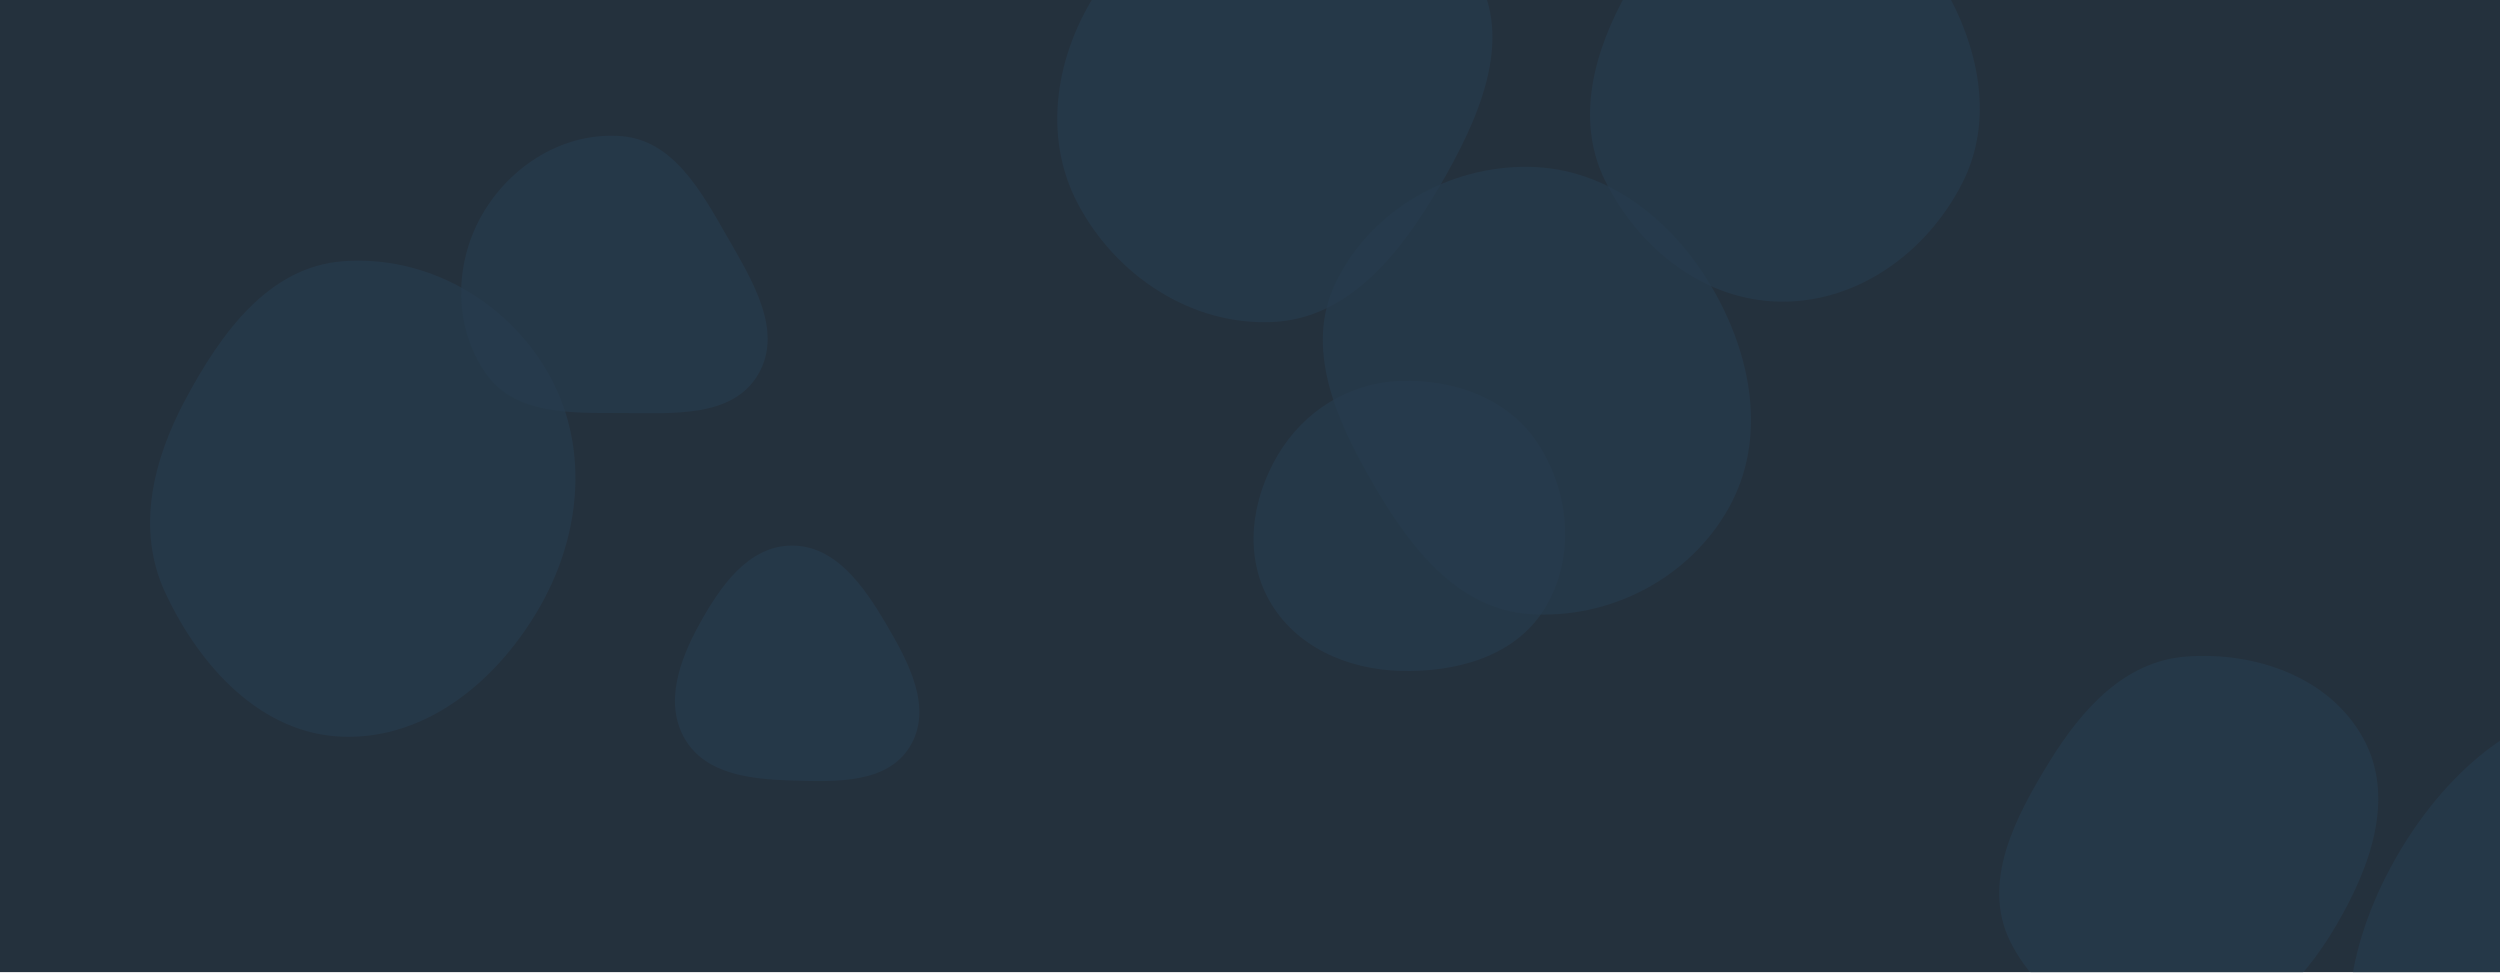
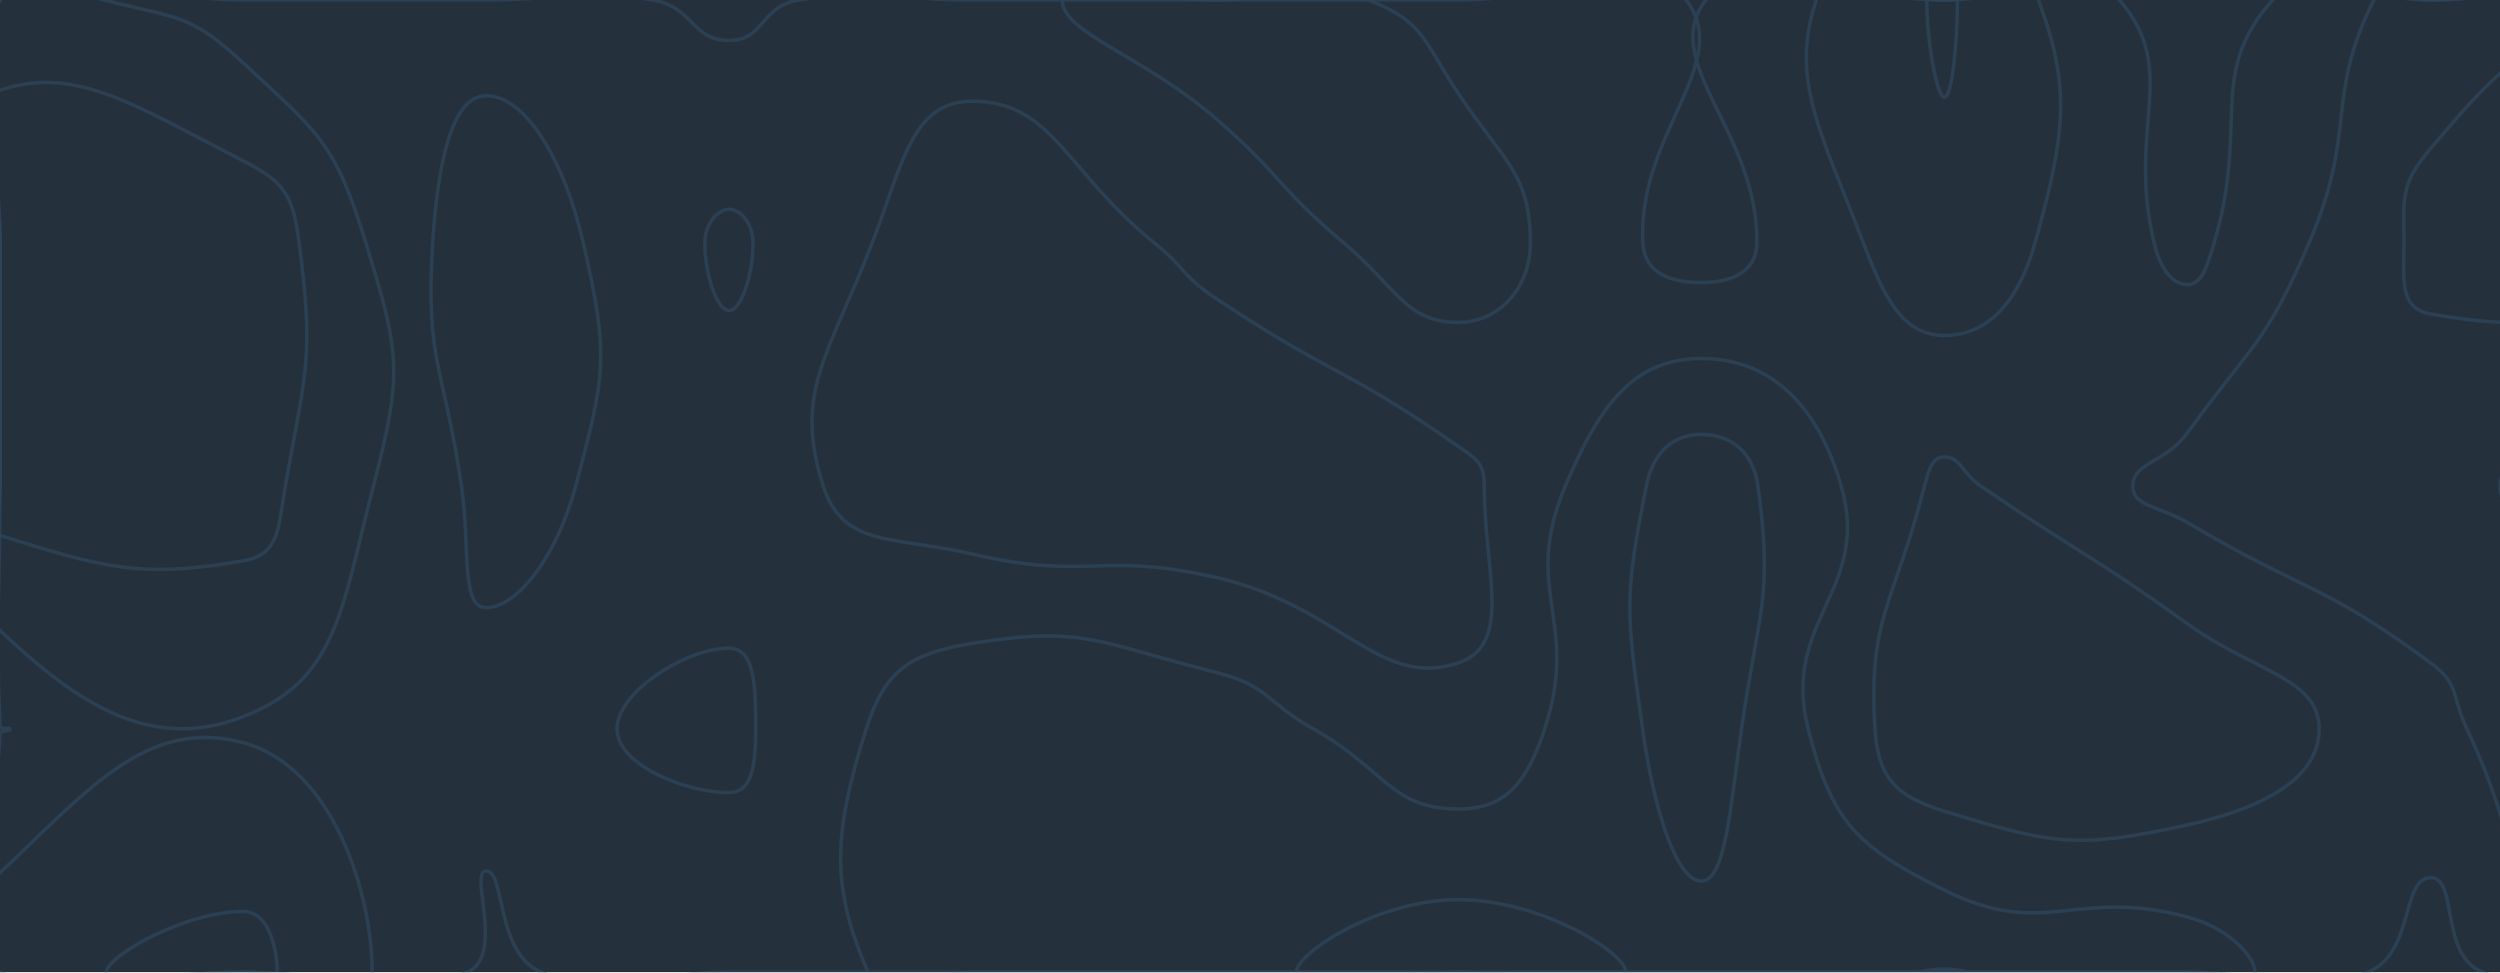
<svg xmlns="http://www.w3.org/2000/svg" version="1.1" width="1440" height="560" preserveAspectRatio="none" viewBox="0 0 1440 560">
-   <g mask="url(&quot;#SvgjsMask1024&quot;)" fill="none">
+   <g mask="url(&quot;#SvgjsMask1003&quot;)" fill="none">
    <rect width="1440" height="560" x="0" y="0" fill="rgba(36, 49, 61, 1)" />
-     <path d="M197.597,424.363C246.59,425.895,287.739,390.954,311.719,348.203C335.136,306.456,339.368,255.734,315.443,214.276C291.511,172.806,245.343,146.867,197.597,150.452C154.626,153.678,127.235,191.957,106.873,229.935C87.947,265.233,78.265,305.138,95.201,341.433C115.107,384.093,150.544,422.892,197.597,424.363" fill="rgba(39, 59, 77, 0.66)" class="triangle-float2" />
-     <path d="M1259.194,597.657C1297.495,595.868,1325.821,566.631,1345.317,533.615C1365.248,499.862,1380.119,459.331,1361.122,425.044C1341.697,389.984,1299.164,375.188,1259.194,378.171C1223.891,380.806,1199.185,408.386,1180.599,438.516C1160.66,470.84,1141.089,508.317,1157.906,542.37C1176.161,579.334,1218.013,599.581,1259.194,597.657" fill="rgba(39, 59, 77, 0.66)" class="triangle-float2" />
-     <path d="M456.013,449.582C481.391,450.354,511.219,451.554,524.265,429.772C537.498,407.678,523.326,381.241,510.226,359.068C497.443,337.432,481.143,314.12,456.013,314.251C431.02,314.381,414.826,337.734,402.773,359.629C391.281,380.506,382.453,405.322,394.591,425.83C406.575,446.077,432.496,448.867,456.013,449.582" fill="rgba(39, 59, 77, 0.66)" class="triangle-float2" />
-     <path d="M806.424,386.438C838.827,387.385,872.79,378.165,889.759,350.544C907.404,321.823,904.483,284.704,886.406,256.253C869.532,229.695,837.867,218.21,806.424,219.382C777.106,220.475,751.148,236.643,736.143,261.854C720.757,287.705,716.338,319.708,731.119,345.909C746.131,372.52,775.884,385.546,806.424,386.438" fill="rgba(39, 59, 77, 0.66)" class="triangle-float1" />
-     <path d="M358.097,237.912C387.268,237.966,421.868,240.858,436.676,215.725C451.592,190.409,433.016,161.033,418.42,135.53C403.679,109.774,387.672,80.877,358.097,78.427C325.176,75.7,293.923,95.163,277.567,123.864C261.363,152.298,261.142,188.702,280.019,215.436C296.762,239.148,329.07,237.858,358.097,237.912" fill="rgba(39, 59, 77, 0.66)" class="triangle-float3" />
-     <path d="M1511.351,730.92C1564.639,726.631,1597.268,676.44,1620.043,628.074C1639.006,587.802,1637.968,543.493,1618.445,503.49C1595.685,456.854,1563.169,408.17,1511.351,405.36C1456.089,402.363,1410.246,443.048,1382.05,490.669C1353.216,539.368,1340.624,598.568,1367.445,648.404C1395.531,700.591,1452.277,735.675,1511.351,730.92" fill="rgba(39, 59, 77, 0.66)" class="triangle-float2" />
-     <path d="M1025.976,173.771C1070.44,174.115,1109.893,145.277,1130.172,105.706C1148.838,69.283,1139.871,27.049,1119.301,-8.333C1098.86,-43.493,1066.641,-74.175,1025.976,-73.52C986.152,-72.878,957.47,-39.994,937.719,-5.407C918.176,28.816,907.125,68.759,924.539,104.113C943.964,143.55,982.015,173.431,1025.976,173.771" fill="rgba(39, 59, 77, 0.66)" class="triangle-float3" />
-     <path d="M732.985,185.494C777.071,183.507,806.776,145.898,828.988,107.764C851.403,69.281,872.69,23.097,849.847,-15.133C827.341,-52.798,776.821,-54.802,732.985,-52.906C693.335,-51.191,654.28,-38.849,632.415,-5.728C608.12,31.075,600.194,78.123,620.721,117.153C642.578,158.711,686.078,187.609,732.985,185.494" fill="rgba(39, 59, 77, 0.66)" class="triangle-float2" />
-     <path d="M880.901,353.717C927.289,356.933,973.102,333.136,995.784,292.544C1017.99,252.804,1009.057,204.791,986.077,165.494C963.351,126.632,925.914,96.818,880.901,96.092C834.719,95.347,790.183,120.615,769.684,162.005C750.943,199.845,769.459,241.8,790.648,278.325C811.731,314.666,838.988,350.812,880.901,353.717" fill="rgba(39, 59, 77, 0.66)" class="triangle-float3" />
+     <path d="M280 55.15C259.6 55.15 252 96.12 249.23 140C244.9 208.54 255.59 210.31 265.8 280C270.97 315.31 265.17 350 280 350C298.06 350 320.86 320.22 331.58 280C348.86 215.22 350.94 205.14 336 140C325.15 92.72 302.98 55.15 280 55.15" stroke="rgba(46, 68, 88, 0.82)" stroke-width="2" />
+     <path d="M375.79 0C399.79 4 398.14 23.33 420 23.33C440.25 23.33 437.84 3.69 460 0C507.84 -7.97 510 0 560 0C630 0 630 0 700 0C770 0 770 0 840 0C905.63 0 945.74 -33.6 971.25 0C998.89 36.4 942.9 76.72 946.3 140C947.27 158.09 963.29 162.75 980 162.75C996.11 162.75 1011.66 157.5 1011.93 140C1012.93 76.13 954.99 35.7 982.55 0C1009.03 -34.3 1051.28 0 1120 0C1170.4 0 1195.67 -29.13 1220.8 0C1256.06 40.87 1224.67 72.66 1240.78 140C1244.27 154.61 1251.03 163.9 1260 163.9C1268.3 163.9 1271.28 153.49 1275.31 140C1295.78 71.54 1270.8 42.89 1309 0C1333.14 -27.11 1354.5 0 1400 0C1470 0 1505 -35 1540 0C1575 35 1540 70 1540 140C1540 210 1540 210 1540 280C1540 350 1540 350 1540 420C1540 490 1570.78 520.78 1540 560C1515.85 590.78 1474.84 577.38 1430.15 560C1404.84 550.16 1416.2 505.56 1400 505.56C1382.97 505.56 1390.78 549.47 1363.7 560C1320.78 576.69 1311.85 560 1260 560C1190 560 1190 560 1120 560C1050 560 1050 560 980 560C910 560 910 560 840 560C770 560 770 560 700 560C630 560 630 560 560 560C490 560 490 560 420 560C365.91 560 355.18 578.07 311.82 560C285.18 548.9 291.29 501.67 280 501.67C269.91 501.67 291.11 550.81 269.06 560C221.11 579.98 204.53 560 140 560C70 560 35.4 594.6 0 560C-34.6 526.19 -2.78 489.94 0 423.18C0.13 419.94 5.83 421.39 5.83 420C5.83 418.7 0.13 420.84 0 417.81C-2.79 350.84 0 348.9 0 280C0 210 0 210 0 140C0 70 -35 35 0 0C35 -35 70 0 140 0C210 0 210 0 280 0C327.89 0 329.79 -7.67 375.79 0" stroke="rgba(46, 68, 88, 0.82)" stroke-width="2" />
+     <path d="M560 58.33C525.11 58.33 520.02 94.36 502.35 140C477.11 205.2 456.83 226.06 474.19 280C485.65 315.62 514.68 308.58 560 319.12C627.59 334.83 631.89 317.25 700 332.5C771.89 348.6 794.25 397.32 840 381.82C871.72 371.07 854.93 329.27 854.93 280C854.93 266.93 851.05 264.87 840 257.14C773.59 210.68 767.96 217.1 700 171.61C680.46 158.53 683.32 154.82 665 140C613.32 98.18 606.43 58.33 560 58.33" stroke="rgba(46, 68, 88, 0.82)" stroke-width="2" />
+     <path d="M1120 263.2C1113 263.2 1110.99 270.22 1108.49 280C1090.99 348.62 1075.99 354.68 1080 420C1081.74 448.31 1092.43 458.82 1120 467.27C1182.43 486.4 1195.33 489.31 1260 475.15C1303.24 465.68 1335.83 448.45 1335.83 420C1335.83 390.54 1299.4 387.64 1260 359.33C1201.98 317.64 1199.92 320.46 1141 280C1129.92 272.39 1129.25 263.2 1120 263.2" stroke="rgba(46, 68, 88, 0.82)" stroke-width="2" />
+     <path d="M420 373.33C395.28 373.33 355.38 398.46 355.38 420C355.38 440.06 393.95 456.52 420 456.52C433.89 456.52 435.27 438.56 435.27 420C435.27 396.97 435.23 373.33 420 373.33" stroke="rgba(46, 68, 88, 0.82)" stroke-width="2" />
+     <path d="M60 0C101.58 10.73 109 7.35 140 36.13C184.39 77.35 193.02 82.33 210.77 140C230.55 204.27 232.01 214.71 215.07 280C196.62 351.12 194.48 391.76 140 412.82C86.95 433.33 44.88 405.71 0 363.13C-25.12 339.3 0 321.57 0 280C0 210 0 210 0 140C0 70 -21 49 0 0C9 -21 31.58 -7.33 60 0" stroke="rgba(46, 68, 88, 0.82)" stroke-width="2" />
+     <path d="M406 140C406 129.3 413.04 120.56 420 120.56C426.91 120.56 433.73 129.33 433.73 140C433.73 158.49 426.92 178.89 420 178.89C413.06 178.89 406 158.46 406 140" stroke="rgba(46, 68, 88, 0.82)" stroke-width="2" />
+     <path d="M700 68C657.92 31.7 611.85 18.98 611.85 0C611.85 -15.02 655.92 0 700 0C744.08 0 750.27 -14.57 788.15 0C820.27 12.36 819.52 23.14 840 53.85C866.19 93.14 881.48 99.93 881.48 140C881.48 165.86 863.35 185.71 840 185.71C809.67 185.71 804.71 165.72 774.12 140C734.71 106.86 739.06 101.7 700 68" stroke="rgba(46, 68, 88, 0.82)" stroke-width="2" />
+     <path d="M1073.33 140C1048.66 75.44 1030.8 46.12 1046.18 0C1054.14 -23.88 1083.09 0 1120 0C1147.07 0 1166.86 -19.52 1174.13 0C1192.94 50.48 1189.83 76.95 1172.16 140C1162.76 173.55 1145.34 193.2 1120 193.2C1095.93 193.2 1085.57 172.04 1073.33 140" stroke="rgba(46, 68, 88, 0.82)" stroke-width="2" />
+     <path d="M1330 140C1358.31 74.25 1338.77 57.12 1367.33 0C1373.77 -12.88 1383.66 0 1400 0C1470 0 1505 -35 1540 0C1575 35 1540 70 1540 140C1540 185 1562.3 198.78 1540 230C1512.3 268.78 1440 250.38 1440 280C1440 313.22 1506.95 309.41 1540 355.68C1556.95 379.41 1540 387.84 1540 420C1540 490 1560 510 1540 560C1532 580 1499.9 578.71 1484 560C1440.4 508.71 1453.71 489.39 1421 420C1411.71 400.3 1417.09 394.45 1400 381.82C1336.59 334.95 1329.48 342.25 1260 301C1243.73 291.34 1228.5 291.96 1228.5 280C1228.5 266.1 1247.15 267 1260 249.27C1297.9 197 1304.64 198.89 1330 140" stroke="rgba(46, 68, 88, 0.82)" stroke-width="2" />
+     <path d="M901.6 280C921.17 233.74 940.55 206.5 980 206.5C1020.03 206.5 1047.15 233.5 1060.55 280C1077.92 340.25 1025.56 357.43 1041.54 420C1055.28 473.79 1069.42 487.68 1120 512.73C1178.65 541.77 1194.07 510.76 1260 528.18C1283.52 534.39 1298.89 551.03 1298.89 560C1298.89 566.94 1279.45 560 1260 560C1190 560 1190 560 1120 560C1050 560 1050 560 980 560C910 560 910 560 840 560C770 560 770 560 700 560C630 560 630 560 560 560C530 560 509.16 581 500 560C478.62 511 479.69 480.66 498.91 420C509.69 385.96 524.02 376.46 560 370.59C624.56 360.06 632.85 370.33 700 387.19C731.23 395.03 728.19 403.93 756.76 420C798.19 443.32 801.18 465.97 840 465.97C867.64 465.97 879.67 450.23 889.68 420C910.47 357.25 876.01 340.49 901.6 280" stroke="rgba(46, 68, 88, 0.82)" stroke-width="2" />
+     <path d="M0 502.73C51.45 454.14 85.18 413.14 140 427.78C192.37 441.77 214.38 515.64 214.38 560C214.38 581.75 177.19 560 140 560C70 560 49.68 580.32 0 560C-20.32 551.69 -18.55 520.25 0 502.73" stroke="rgba(46, 68, 88, 0.82)" stroke-width="2" />
+     <path d="M0 52C43.65 37.22 78.18 61.01 140 92.58C164.34 105.01 168.77 112.79 172.31 140C180.95 206.5 176.29 212.34 164.35 280C160.14 303.88 161.37 319.38 140 323.08C79.2 333.6 58.23 326.36 0 308.44C-11.77 304.82 0 294.22 0 280C0 210 0 210 0 140C0 96 -26.35 60.93 0 52" stroke="rgba(46, 68, 88, 0.82)" stroke-width="2" />
+     <path d="M1120 56C1115.57 56 1109.82 23.75 1109.82 0C1109.82 -4.25 1114.91 0 1120 0C1123.74 0 1127.47 -3.27 1127.47 0C1127.47 24.73 1124.4 56 1120 56" stroke="rgba(46, 68, 88, 0.82)" stroke-width="2" />
+     <path d="M1384.69 140C1384.69 113.1 1382.46 106.37 1400 85.56C1441.45 36.37 1447.95 33.44 1502.67 0C1517.95 -9.34 1536.07 -14.74 1540 0C1554.74 55.26 1540 70 1540 140C1540 153.75 1551.45 164.16 1540 167.5C1481.45 184.58 1459.28 191.33 1400 180.83C1381.62 177.58 1384.69 160.74 1384.69 140" stroke="rgba(46, 68, 88, 0.82)" stroke-width="2" />
+     <path d="M948.27 280C952.28 259.88 964.03 250.25 980 250.25C996.2 250.25 1009.84 259.69 1012.6 280C1021.38 344.57 1012.99 350.85 1003.08 420C996.69 464.6 993.98 507.5 980 507.5C965.5 507.5 952.5 465.64 946.13 420C936.63 351.89 935.35 344.76 948.27 280" stroke="rgba(46, 68, 88, 0.82)" stroke-width="2" />
+     <path d="M61.25 560C61.25 550.86 106.43 525 140 525C155.65 525 159.69 548.26 159.69 560C159.69 565.76 149.85 560 140 560C100.63 560 61.25 568.36 61.25 560" stroke="rgba(46, 68, 88, 0.82)" stroke-width="2" />
+     <path d="M746.67 560C746.67 549.08 793.2 518.21 840 518.21C888.14 518.21 936.55 549.1 936.55 560C936.55 570 888.28 560 840 560C793.34 560 746.67 569.97 746.67 560" stroke="rgba(46, 68, 88, 0.82)" stroke-width="2" />
+     <path d="M1106 560C1106 559.54 1113.01 558.18 1120 558.18C1126.37 558.18 1132.73 559.54 1132.73 560C1132.73 560.45 1126.36 560 1120 560C1113 560 1106 560.45 1106 560" stroke="rgba(46, 68, 88, 0.82)" stroke-width="2" />
+     <path d="M1537.85 560C1537.85 553.16 1539.46 544.44 1540 544.44C1540.53 544.44 1540.94 553.16 1540 560C1539.87 560.94 1537.85 560.94 1537.85 560" stroke="rgba(46, 68, 88, 0.82)" stroke-width="2" />
  </g>
  <defs>
-     <mask id="SvgjsMask1024">
-       <rect width="1440" height="560" fill="white" />
+     <mask id="SvgjsMask1003">
+       <rect width="1440" height="560" fill="#ffffff" />
    </mask>
-     <style>@keyframes float1 { 0%{transform: translate(0, 0)} 50%{transform: translate(-10px, 0)} 100%{transform:
-             translate(0, 0)} } .triangle-float1 { animation: float1 5s infinite; } @keyframes float2 { 0%{transform:
-             translate(0, 0)} 50%{transform: translate(-5px, -5px)} 100%{transform: translate(0, 0)} } .triangle-float2 {
-             animation: float2 4s infinite; } @keyframes float3 { 0%{transform: translate(0, 0)} 50%{transform:
-             translate(0, -10px)} 100%{transform: translate(0, 0)} } .triangle-float3 { animation: float3 6s infinite; }
-         </style>
  </defs>
</svg>
